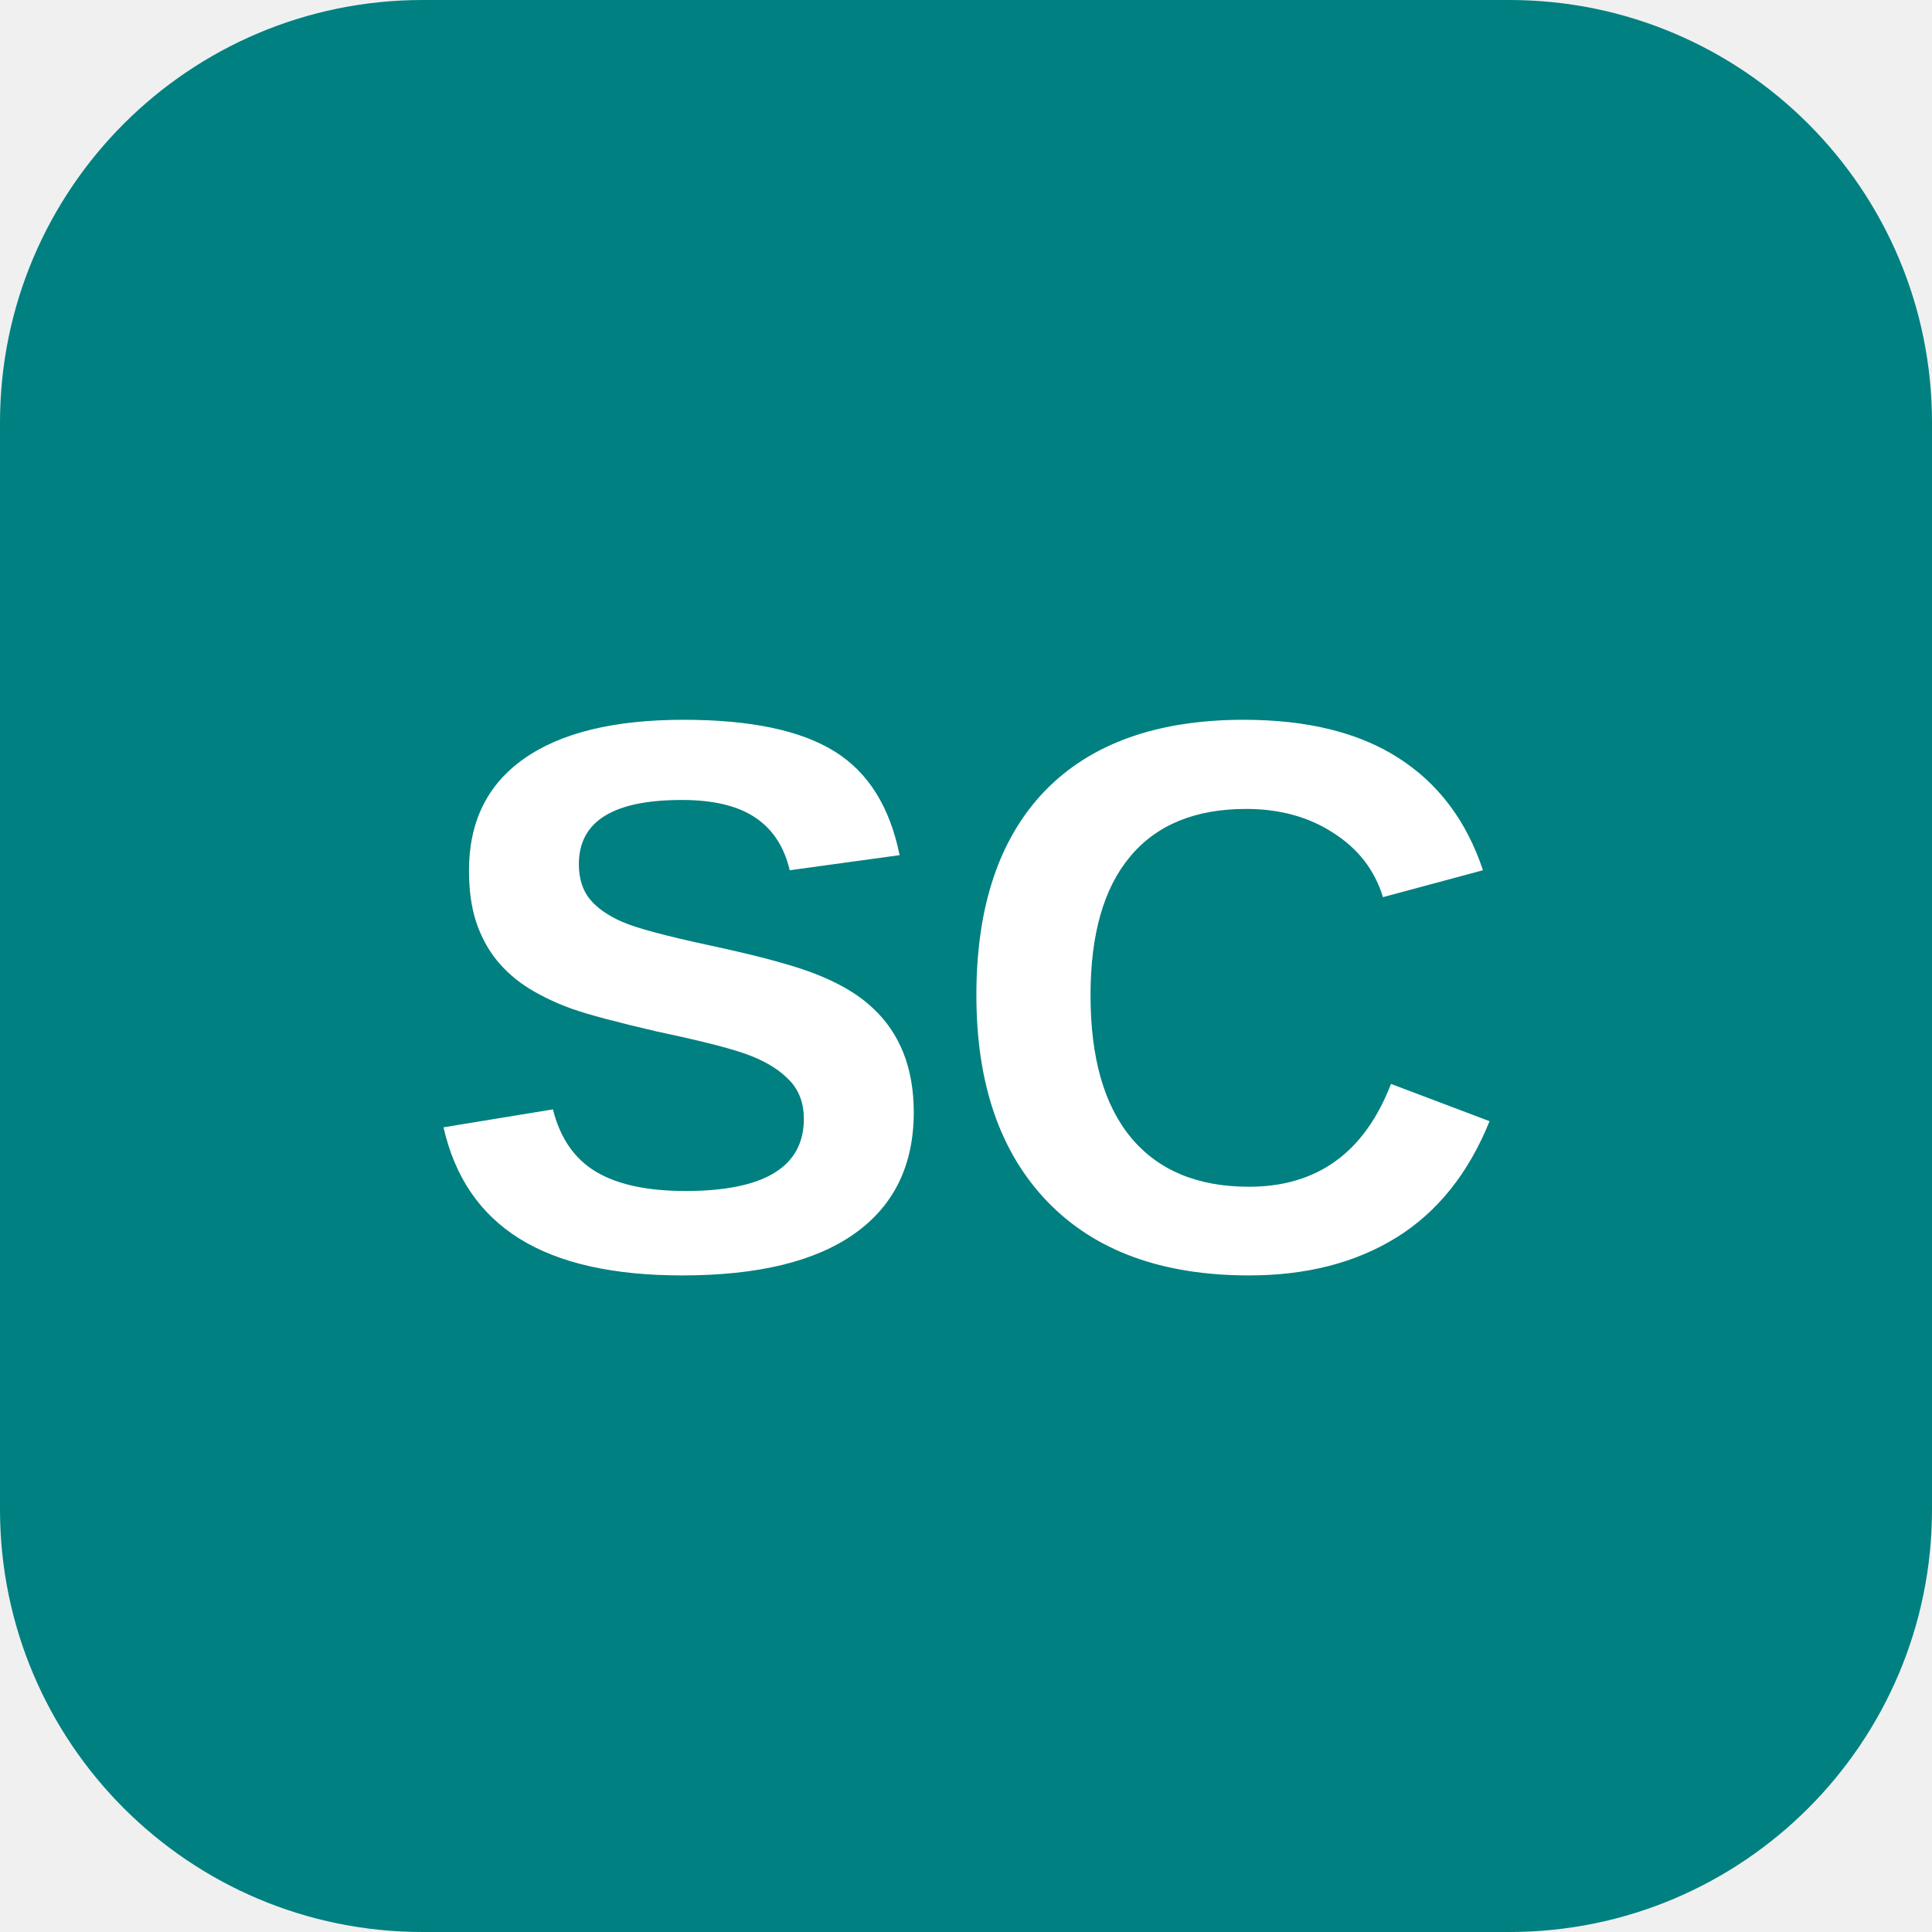
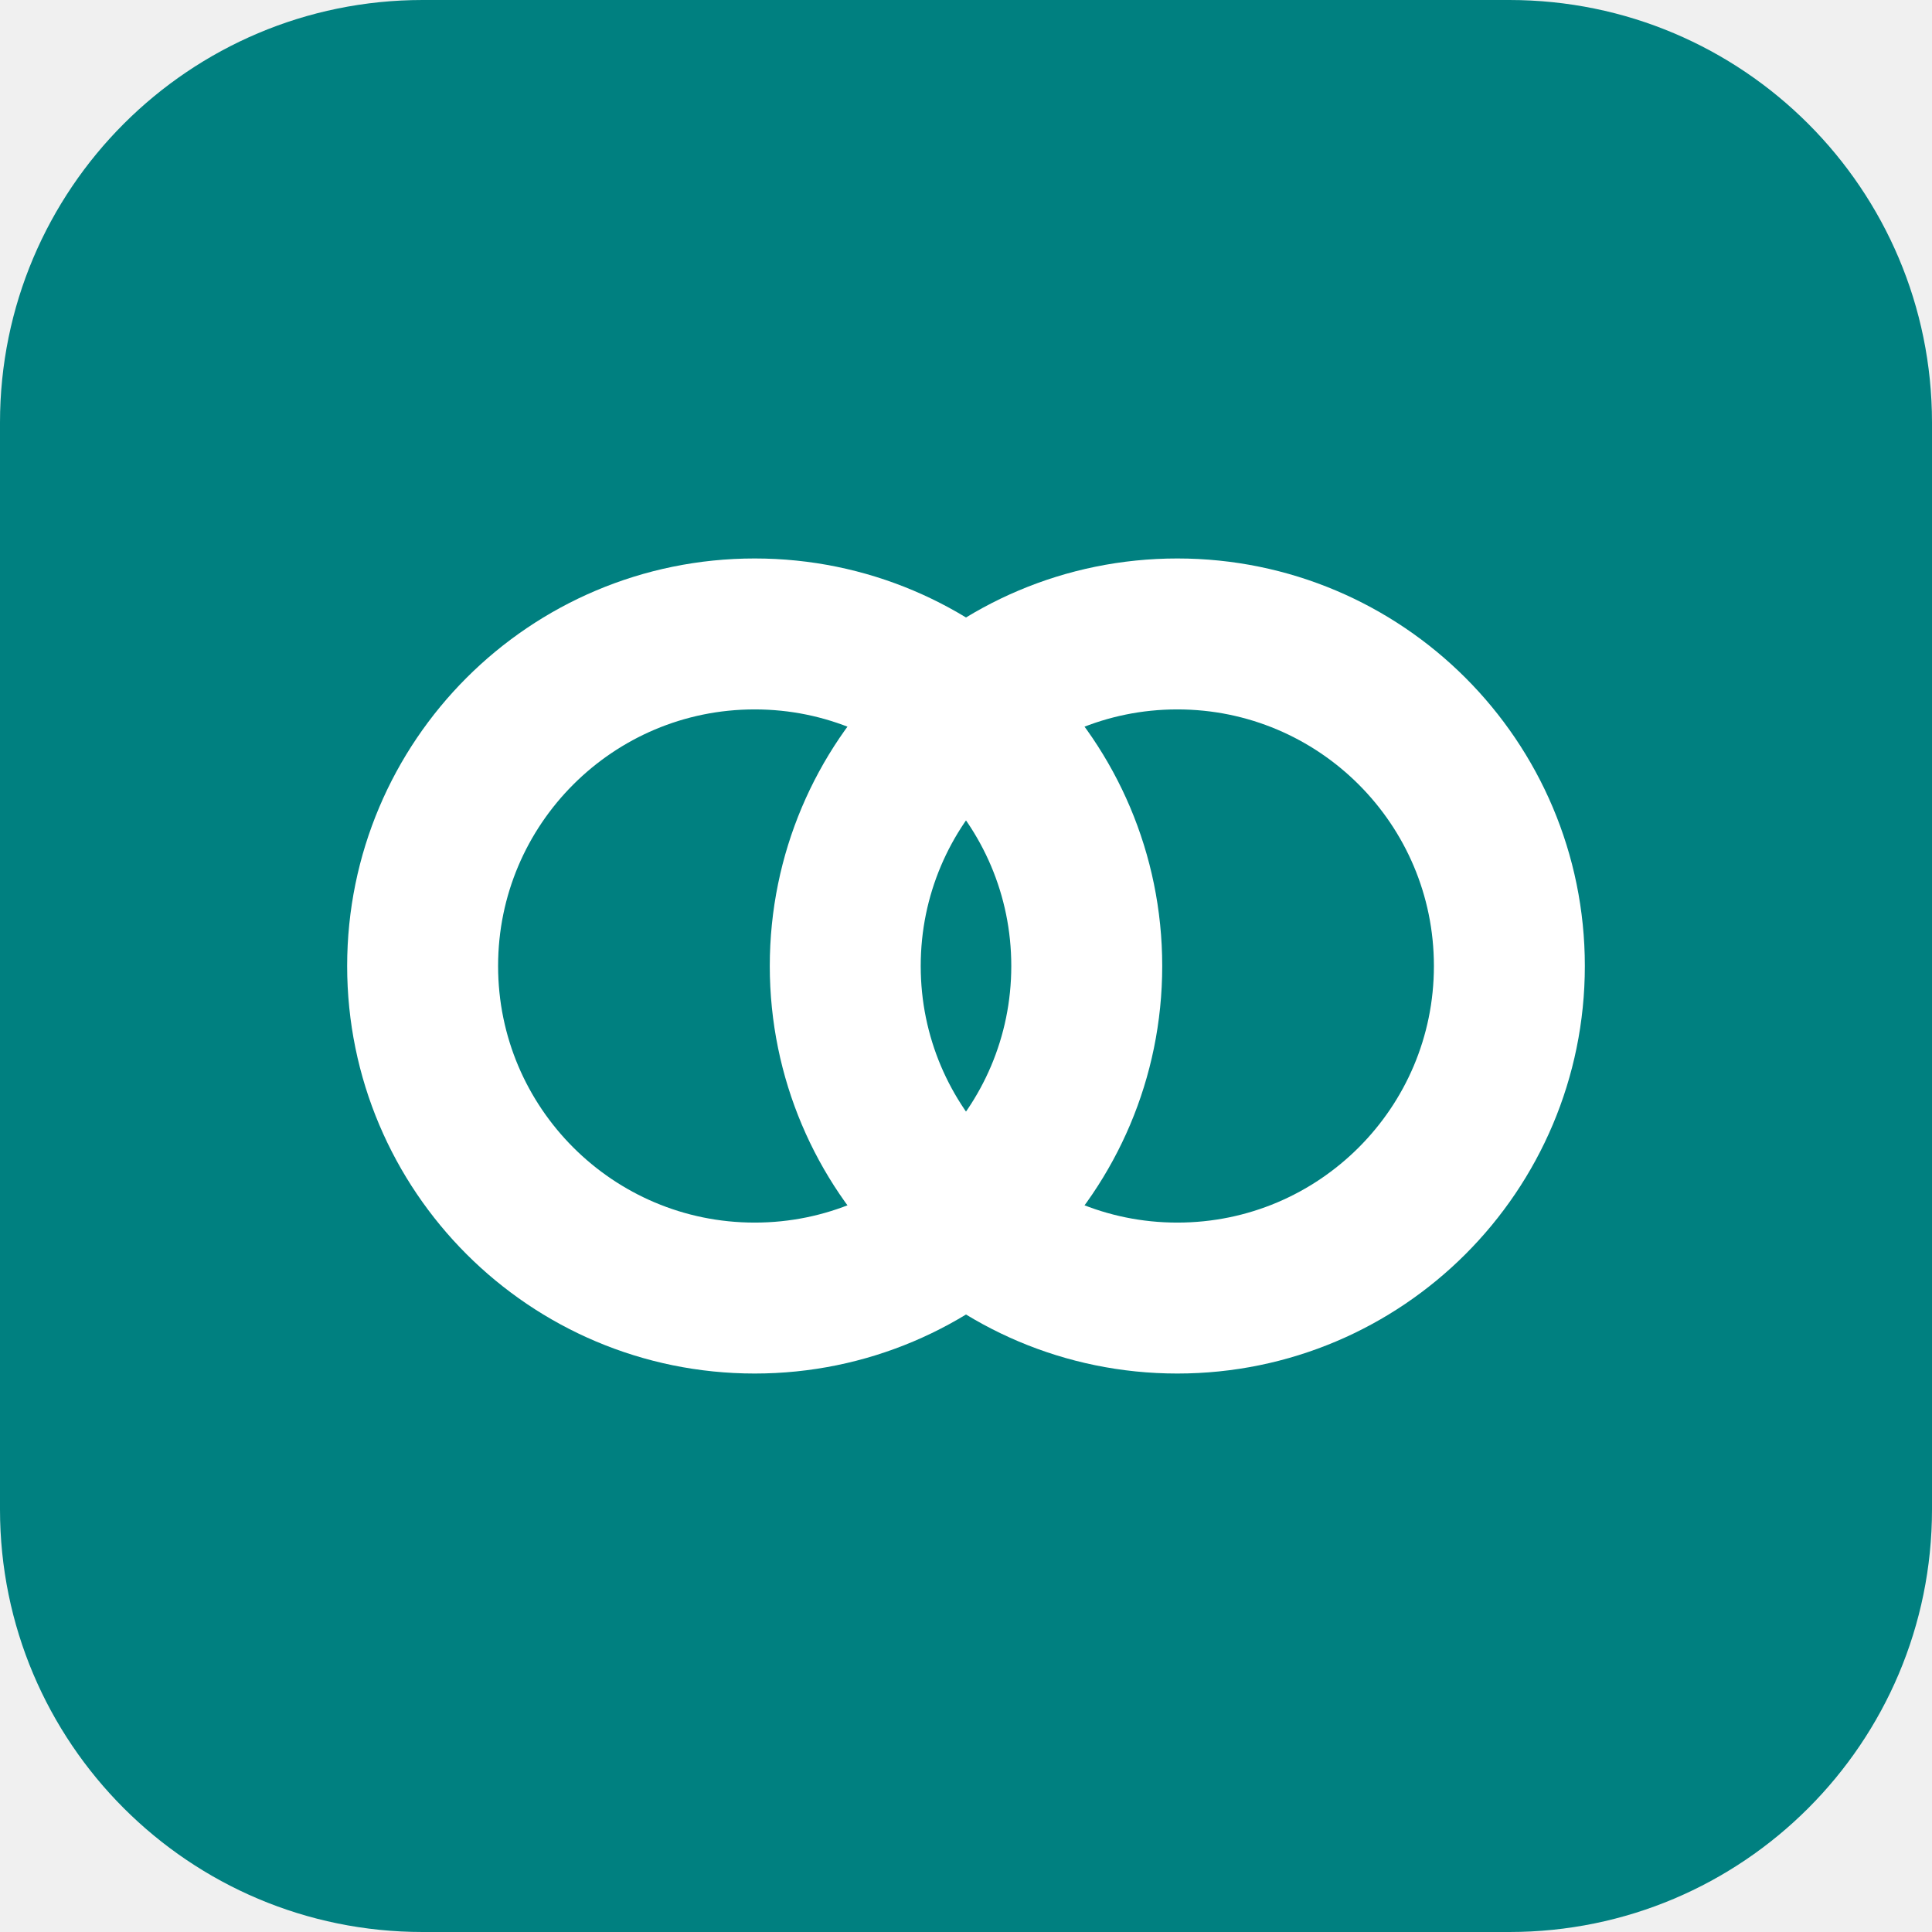
<svg xmlns="http://www.w3.org/2000/svg" viewBox="0 0 64 64">
  <rect width="64" height="64" rx="14" fill="#008080" />
-   <text x="32" y="42" text-anchor="middle" font-family="Arial, Helvetica, sans-serif" font-size="26" font-weight="700" fill="#ffffff">SC</text>
+   <circle cx="25" cy="32" r="11" fill="none" stroke="#ffffff" stroke-width="5" />
+   <circle cx="39" cy="32" r="11" fill="none" stroke="#ffffff" stroke-width="5" />
</svg>
